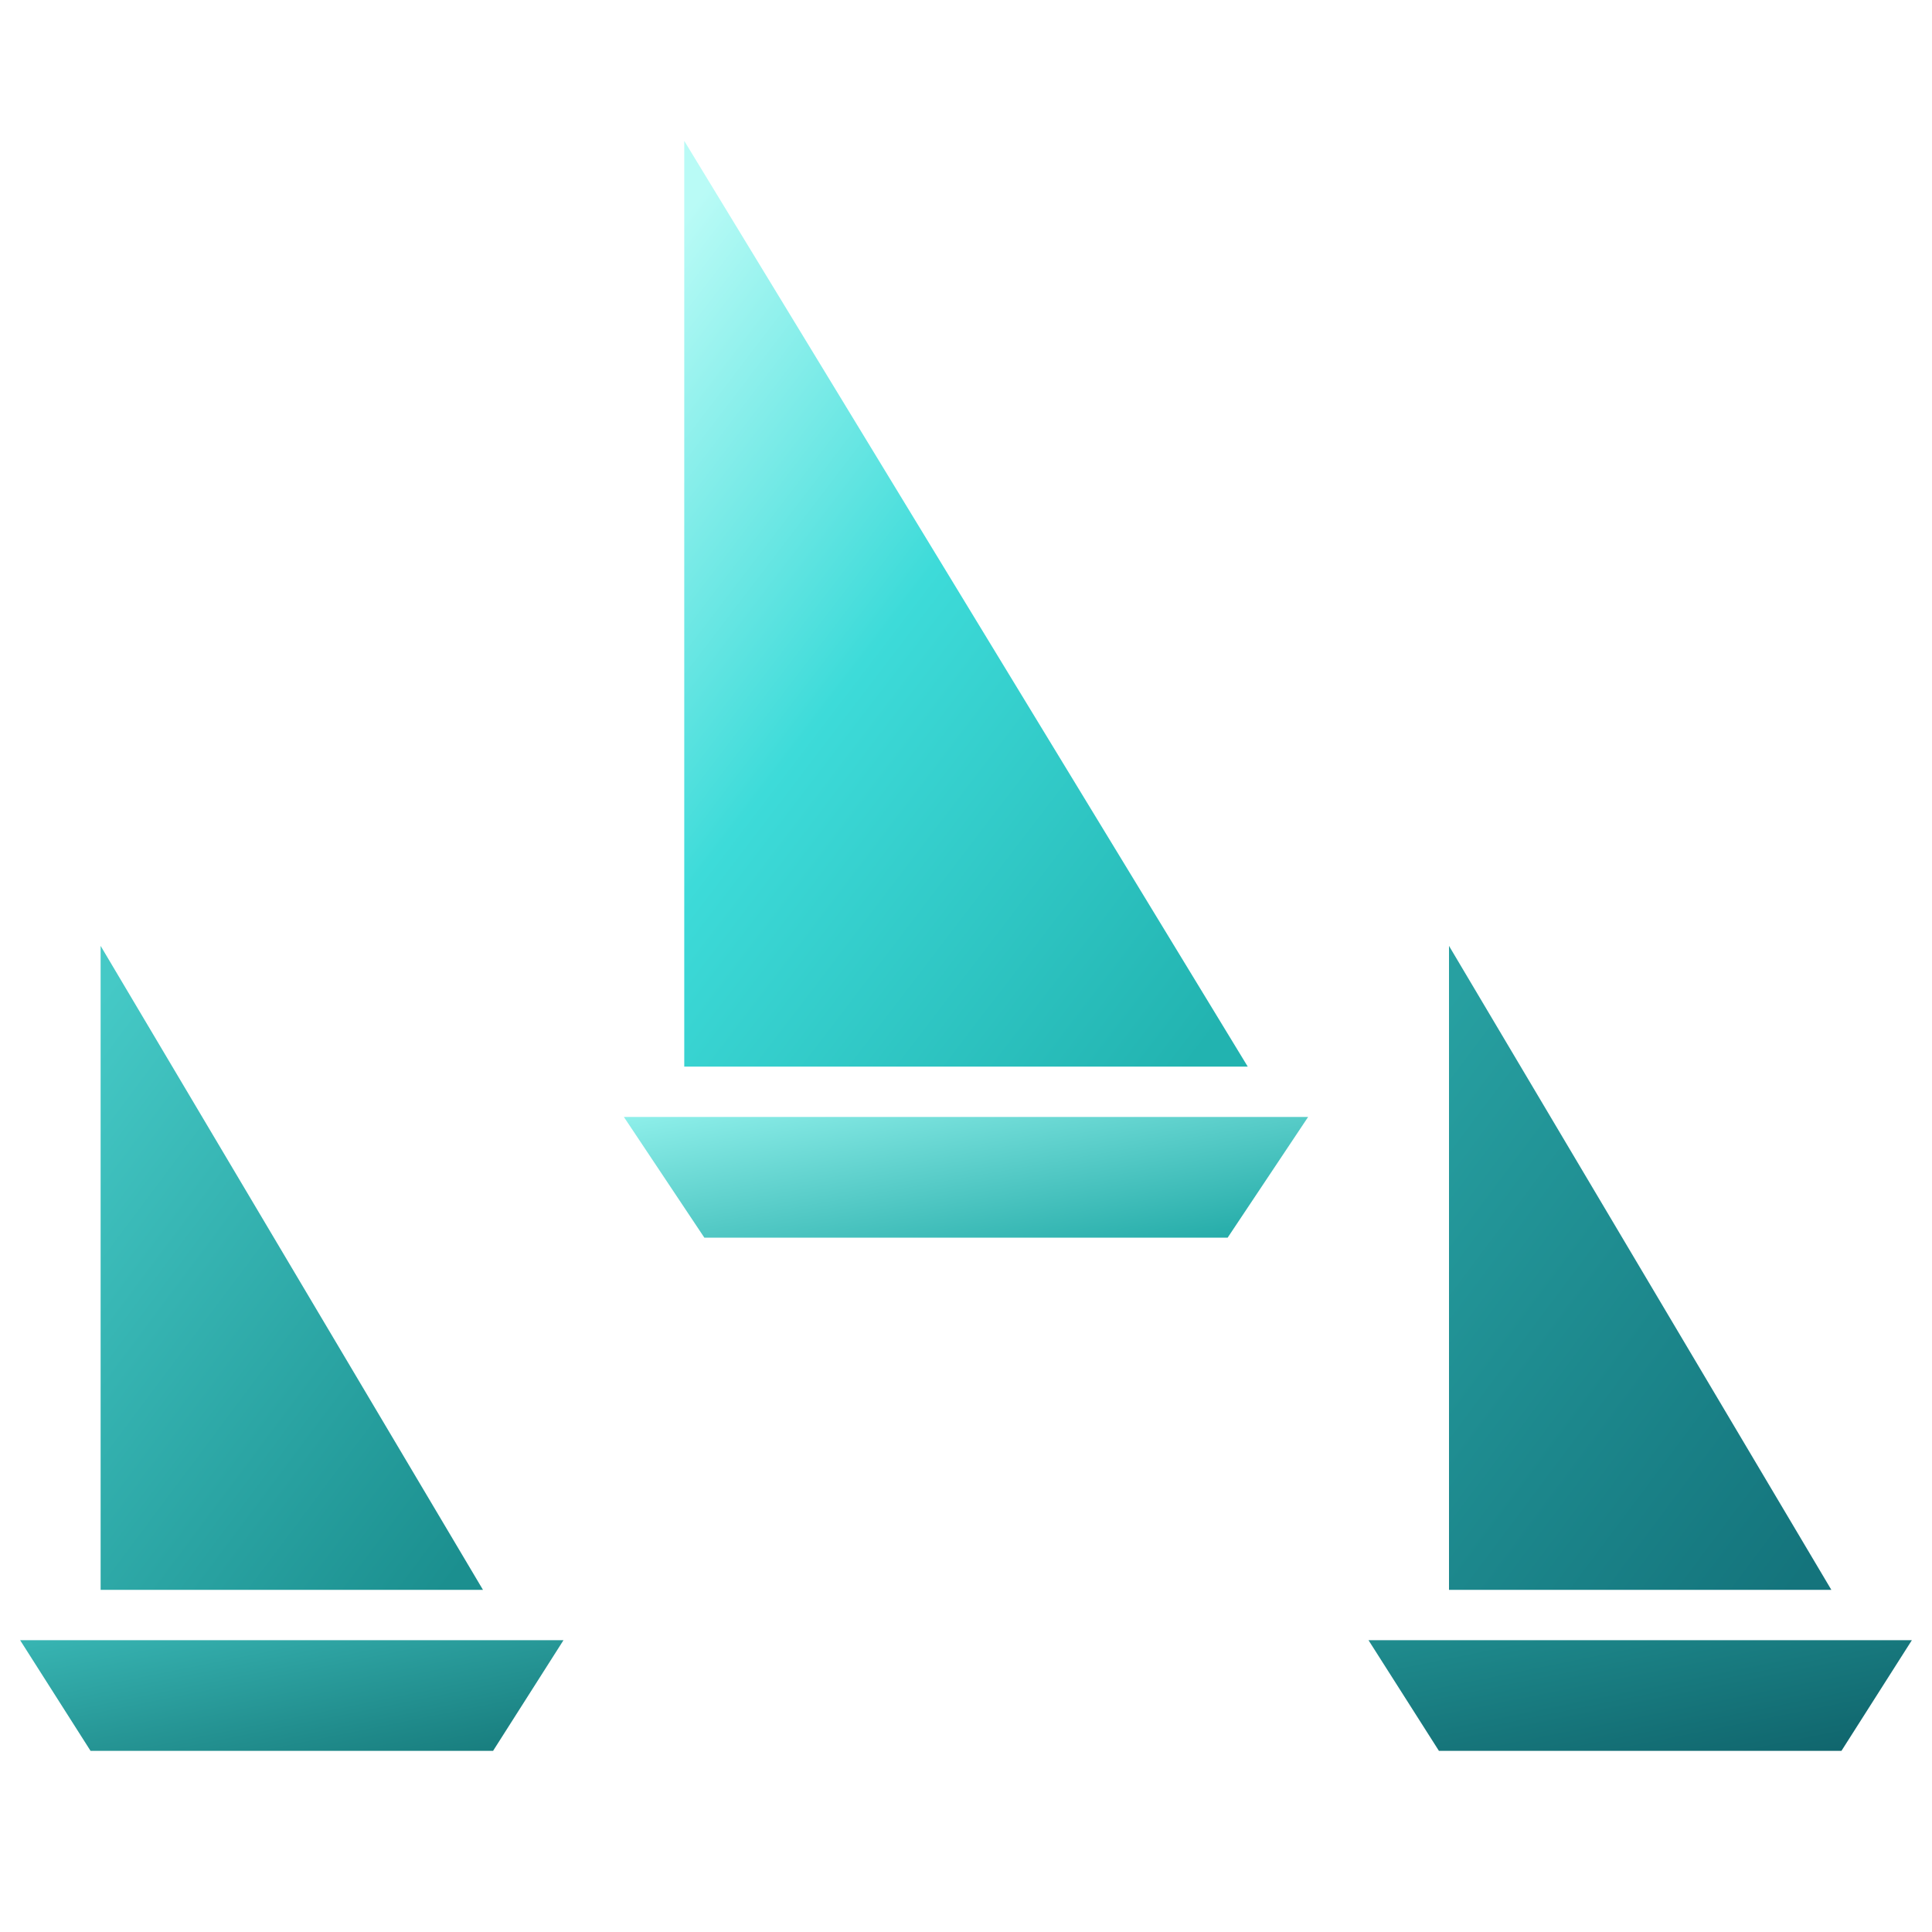
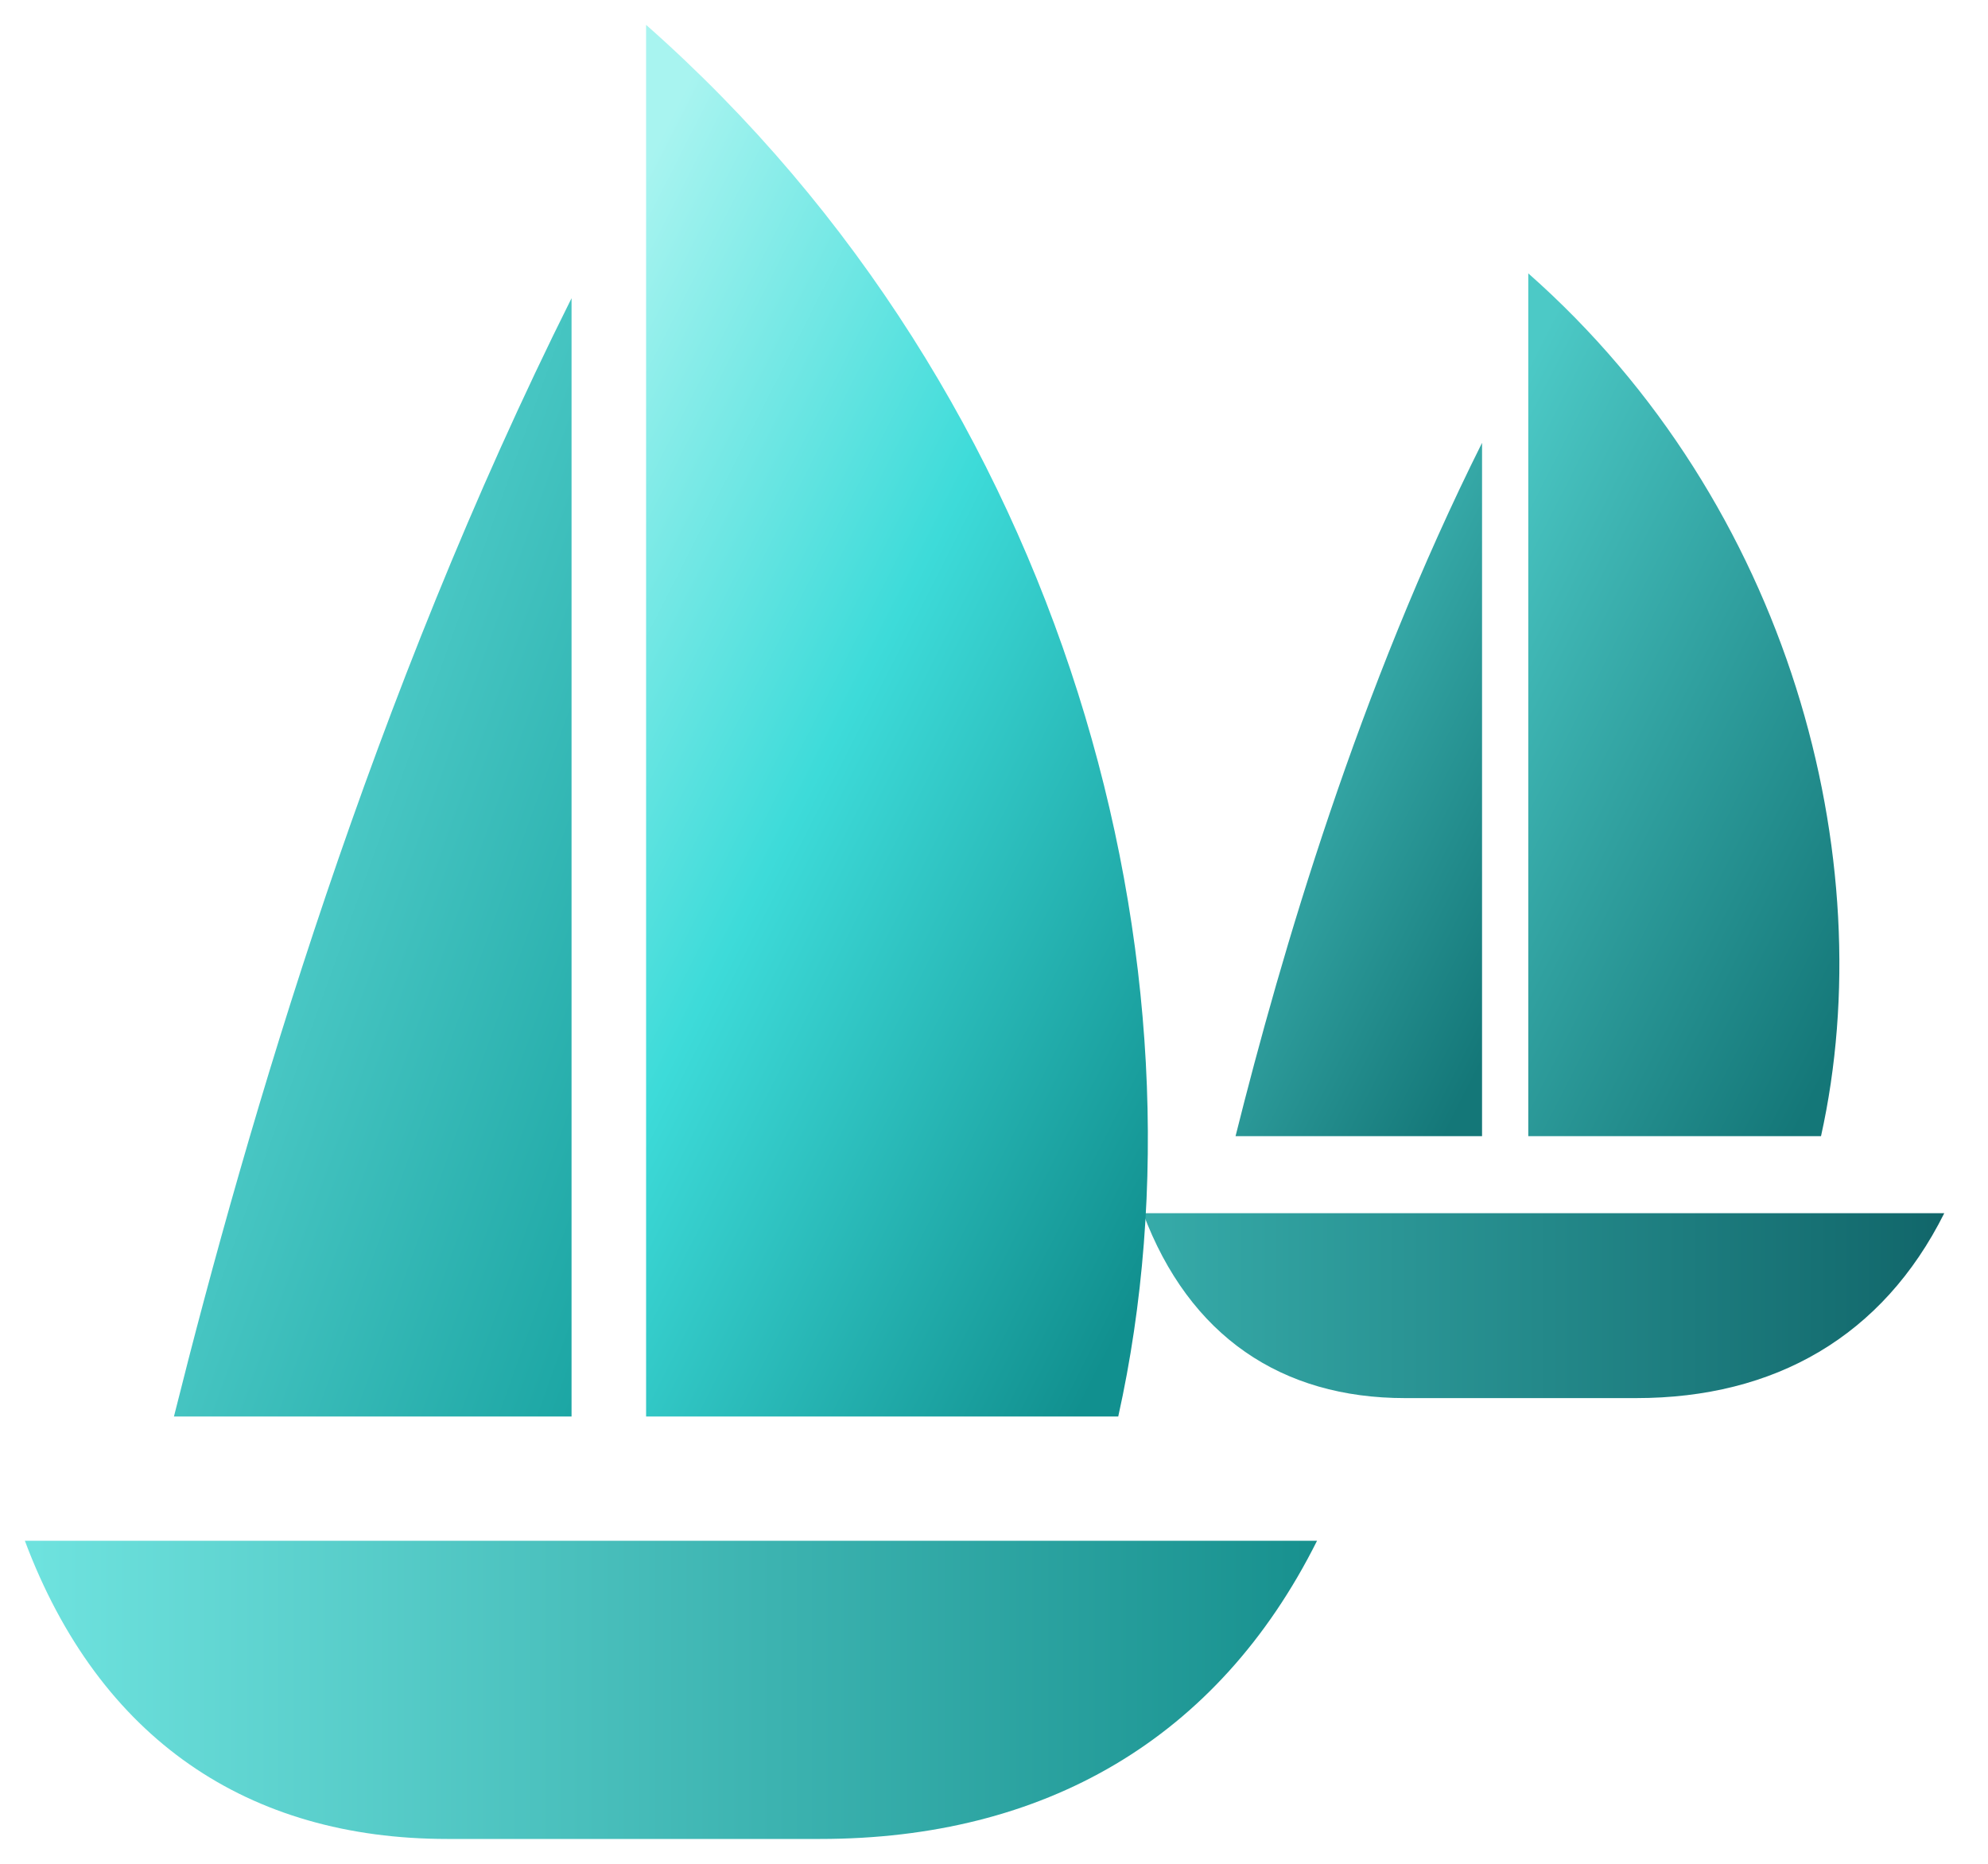
- <svg xmlns="http://www.w3.org/2000/svg" viewBox="4 6 192 192" fill="none">
+ <svg xmlns="http://www.w3.org/2000/svg" viewBox="0 0 160 150" fill="none">
  <defs>
-     <linearGradient id="lead" x1="0.1" y1="0" x2="0.9" y2="1">
-       <stop offset="0" stop-color="#b9fbf6" />
-       <stop offset="0.45" stop-color="#3DDBD9" />
-       <stop offset="1" stop-color="#22b3b0" />
+     <linearGradient id="L" x1="0.15" y1="0" x2="0.85" y2="1">
+       <stop offset="0" stop-color="#A8F4F0" />
+       <stop offset=".45" stop-color="#3DDBD9" />
+       <stop offset="1" stop-color="#11908F" />
    </linearGradient>
-     <linearGradient id="leadJib" x1="0" y1="0" x2="1" y2="1">
-       <stop offset="0" stop-color="#8EEFEA" />
-       <stop offset="1" stop-color="#2cc4c1" />
+     <linearGradient id="Lj" x1="0" y1="0" x2="1" y2="1">
+       <stop offset="0" stop-color="#6FE3DF" />
+       <stop offset="1" stop-color="#1CA6A4" />
    </linearGradient>
-     <linearGradient id="leadHull" x1="0" y1="0" x2="1" y2="1">
-       <stop offset="0" stop-color="#8EEFEA" />
-       <stop offset="1" stop-color="#1fa8a5" />
+     <linearGradient id="Lh" x1="0" y1="0" x2="1" y2="0">
+       <stop offset="0" stop-color="#6FE3DF" />
+       <stop offset="1" stop-color="#17908E" />
    </linearGradient>
-     <linearGradient id="mid" x1="0.1" y1="0" x2="0.9" y2="1">
-       <stop offset="0" stop-color="#45c9c6" />
-       <stop offset="1" stop-color="#1b8f8f" />
+     <linearGradient id="M" x1="0.15" y1="0" x2="0.85" y2="1">
+       <stop offset="0" stop-color="#4CC9C6" />
+       <stop offset="1" stop-color="#147778" />
    </linearGradient>
-     <linearGradient id="deep" x1="0.1" y1="0" x2="0.9" y2="1">
-       <stop offset="0" stop-color="#27a0a1" />
-       <stop offset="1" stop-color="#14747c" />
+     <linearGradient id="Mh" x1="0" y1="0" x2="1" y2="0">
+       <stop offset="0" stop-color="#36ABA9" />
+       <stop offset="1" stop-color="#11666A" />
    </linearGradient>
-     <linearGradient id="midHull" x1="0" y1="0" x2="1" y2="1">
-       <stop offset="0" stop-color="#38b5b3" />
-       <stop offset="1" stop-color="#167a7b" />
+     <linearGradient id="D" x1="0.15" y1="0" x2="0.85" y2="1">
+       <stop offset="0" stop-color="#2A9293" />
+       <stop offset="1" stop-color="#0D5259" />
    </linearGradient>
-     <linearGradient id="deepHull" x1="0" y1="0" x2="1" y2="1">
-       <stop offset="0" stop-color="#1f8c8e" />
-       <stop offset="1" stop-color="#0f636b" />
+     <linearGradient id="Dh" x1="0" y1="0" x2="1" y2="0">
+       <stop offset="0" stop-color="#21807F" />
+       <stop offset="1" stop-color="#0B4A50" />
    </linearGradient>
  </defs>
-   <g transform="translate(14 100)">
-     <path d="M0 0 V64 H38 Z" fill="url(#mid)" />
-     <path d="M-8 69 H46 L39 80 H-1 Z" fill="url(#midHull)" />
+   <g transform="translate(92 22) scale(.62)">
+     <path d="M50 0 C 84 30, 96 76, 88 112 L 50 112 Z" fill="url(#M)" />
+     <path d="M44 22 C 28 54, 18 88, 12 112 L 44 112 Z" fill="url(#M)" />
+     <path d="M0 122 H 104 C 96 138, 82 146, 64 146 H 34 C 18 146, 6 138, 0 122 Z" fill="url(#Mh)" />
  </g>
-   <g transform="translate(148 100)">
-     <path d="M0 0 V64 H38 Z" fill="url(#deep)" />
-     <path d="M-8 69 H46 L39 80 H-1 Z" fill="url(#deepHull)" />
-   </g>
-   <g transform="translate(72 20)">
-     <path d="M0 0 V92 H56 Z" fill="url(#lead)" />
-     <path d="M-6 97 H62 L54 109 H2 Z" fill="url(#leadHull)" />
+   <g transform="translate(2 2)">
+     <path d="M50 0 C 84 30, 96 76, 88 112 L 50 112 Z" fill="url(#L)" />
+     <path d="M44 22 C 28 54, 18 88, 12 112 L 44 112 Z" fill="url(#Lj)" />
+     <path d="M0 122 H 104 C 96 138, 82 146, 64 146 H 34 C 18 146, 6 138, 0 122 Z" fill="url(#Lh)" />
  </g>
</svg>
